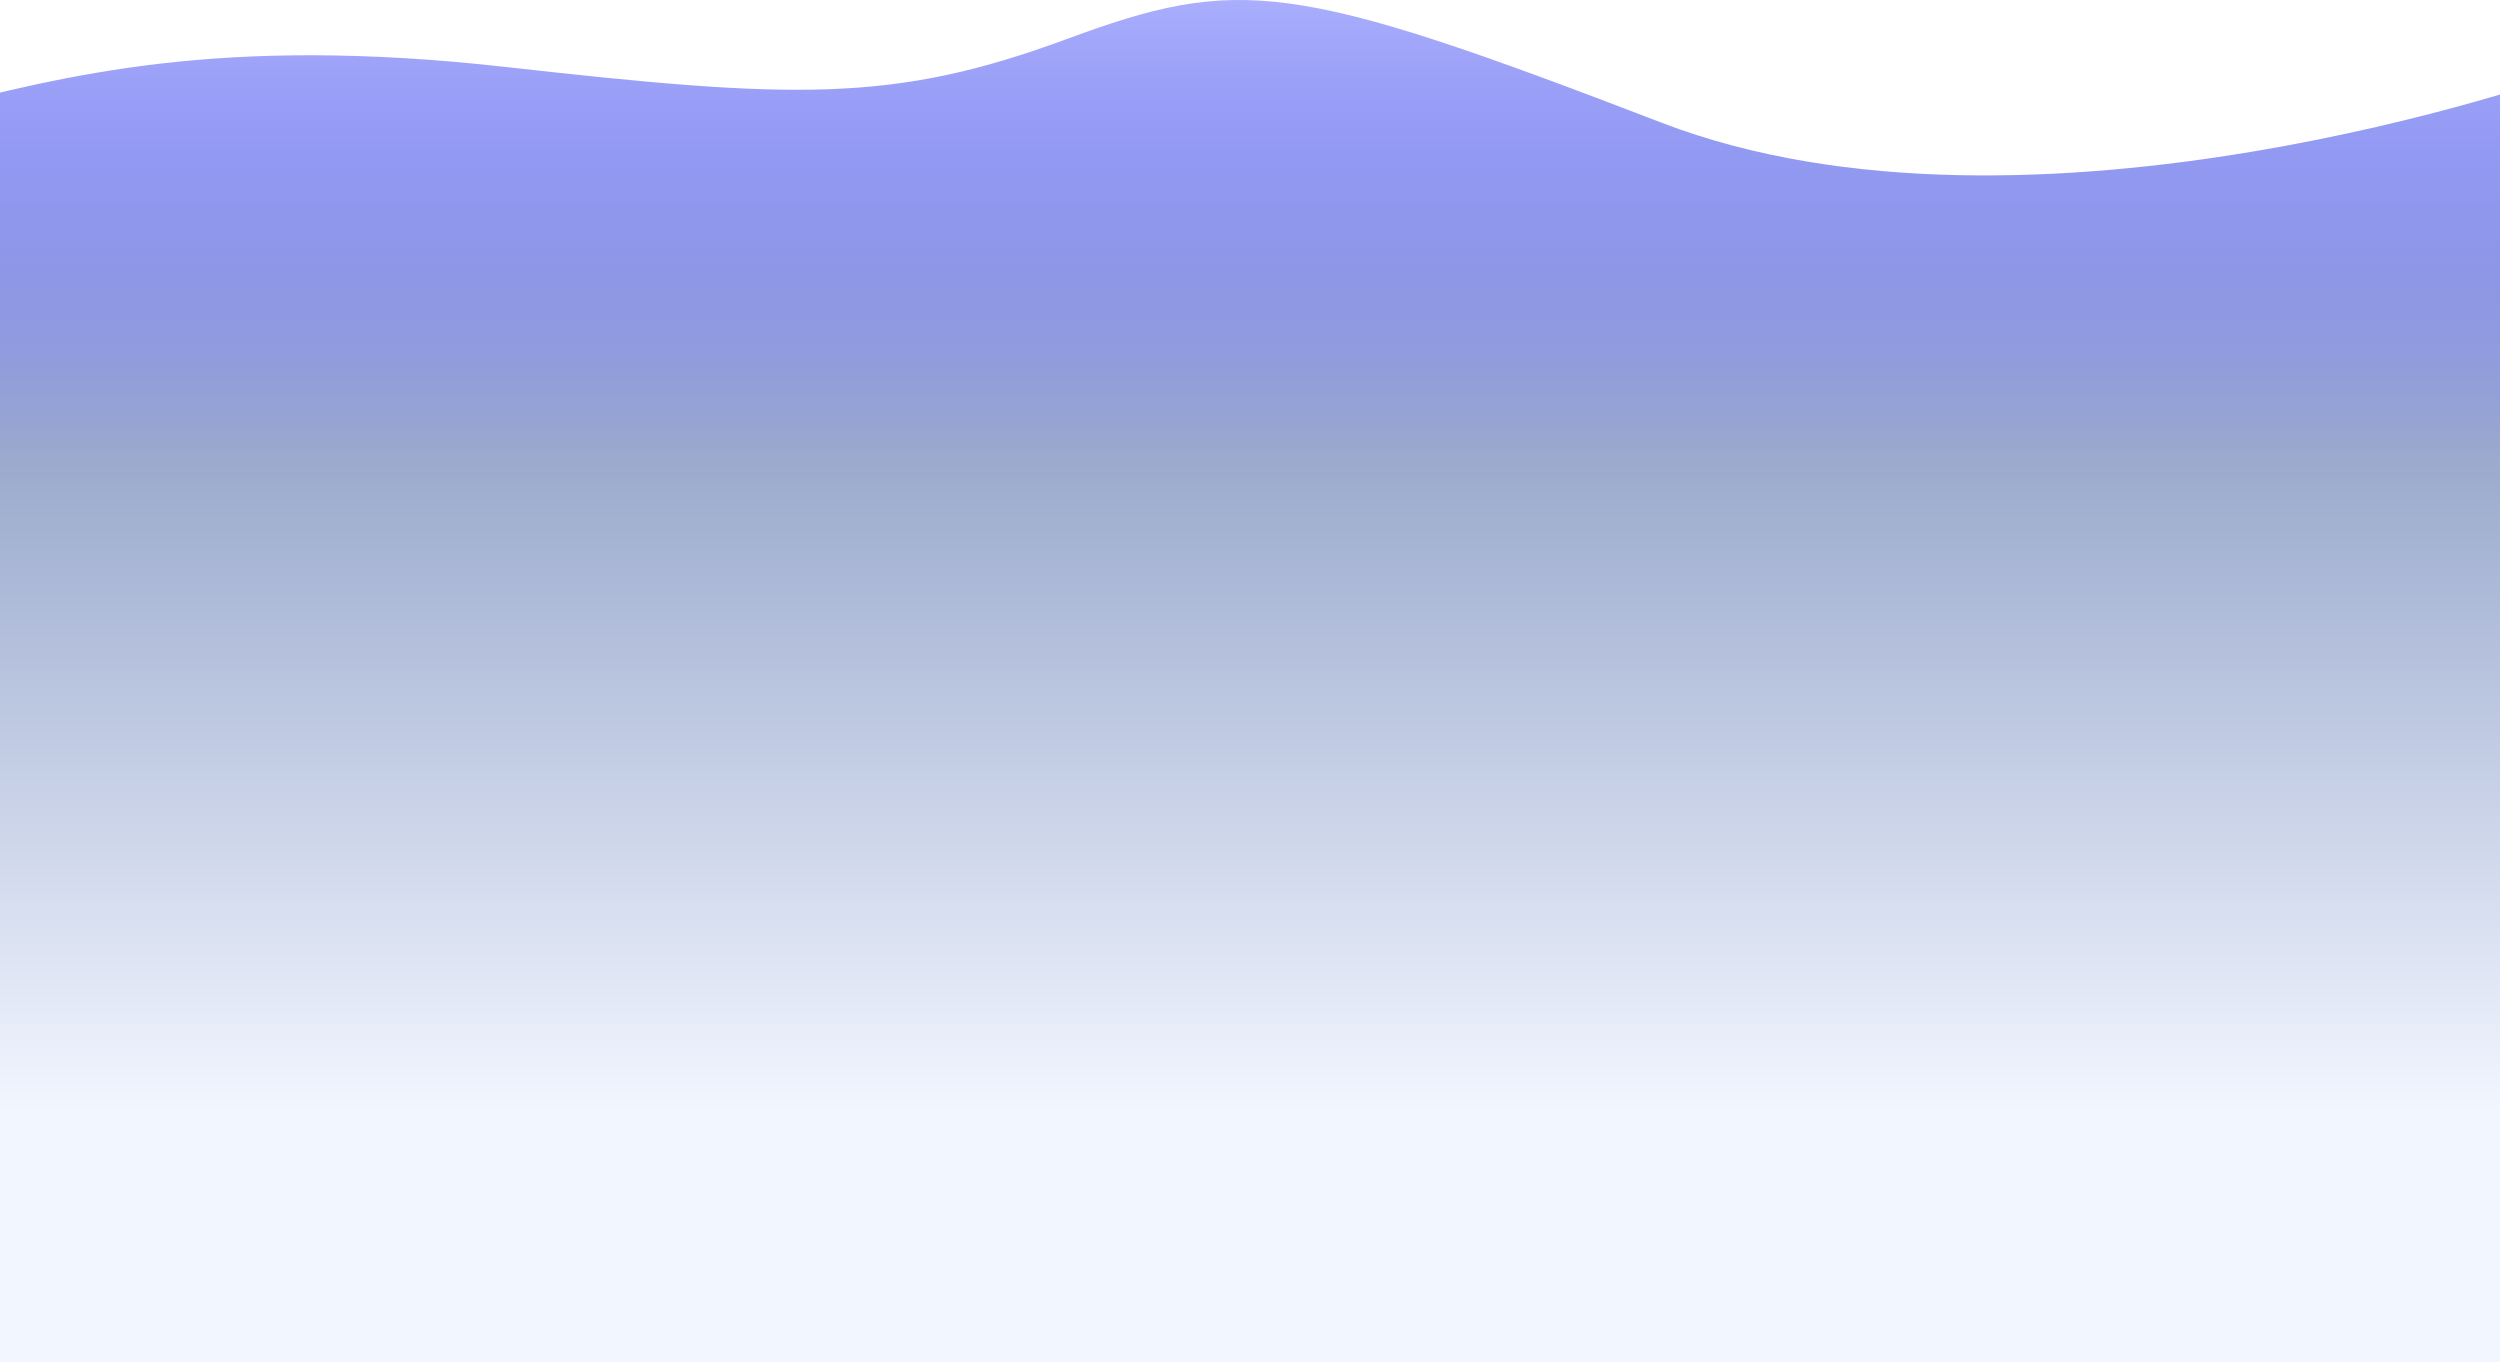
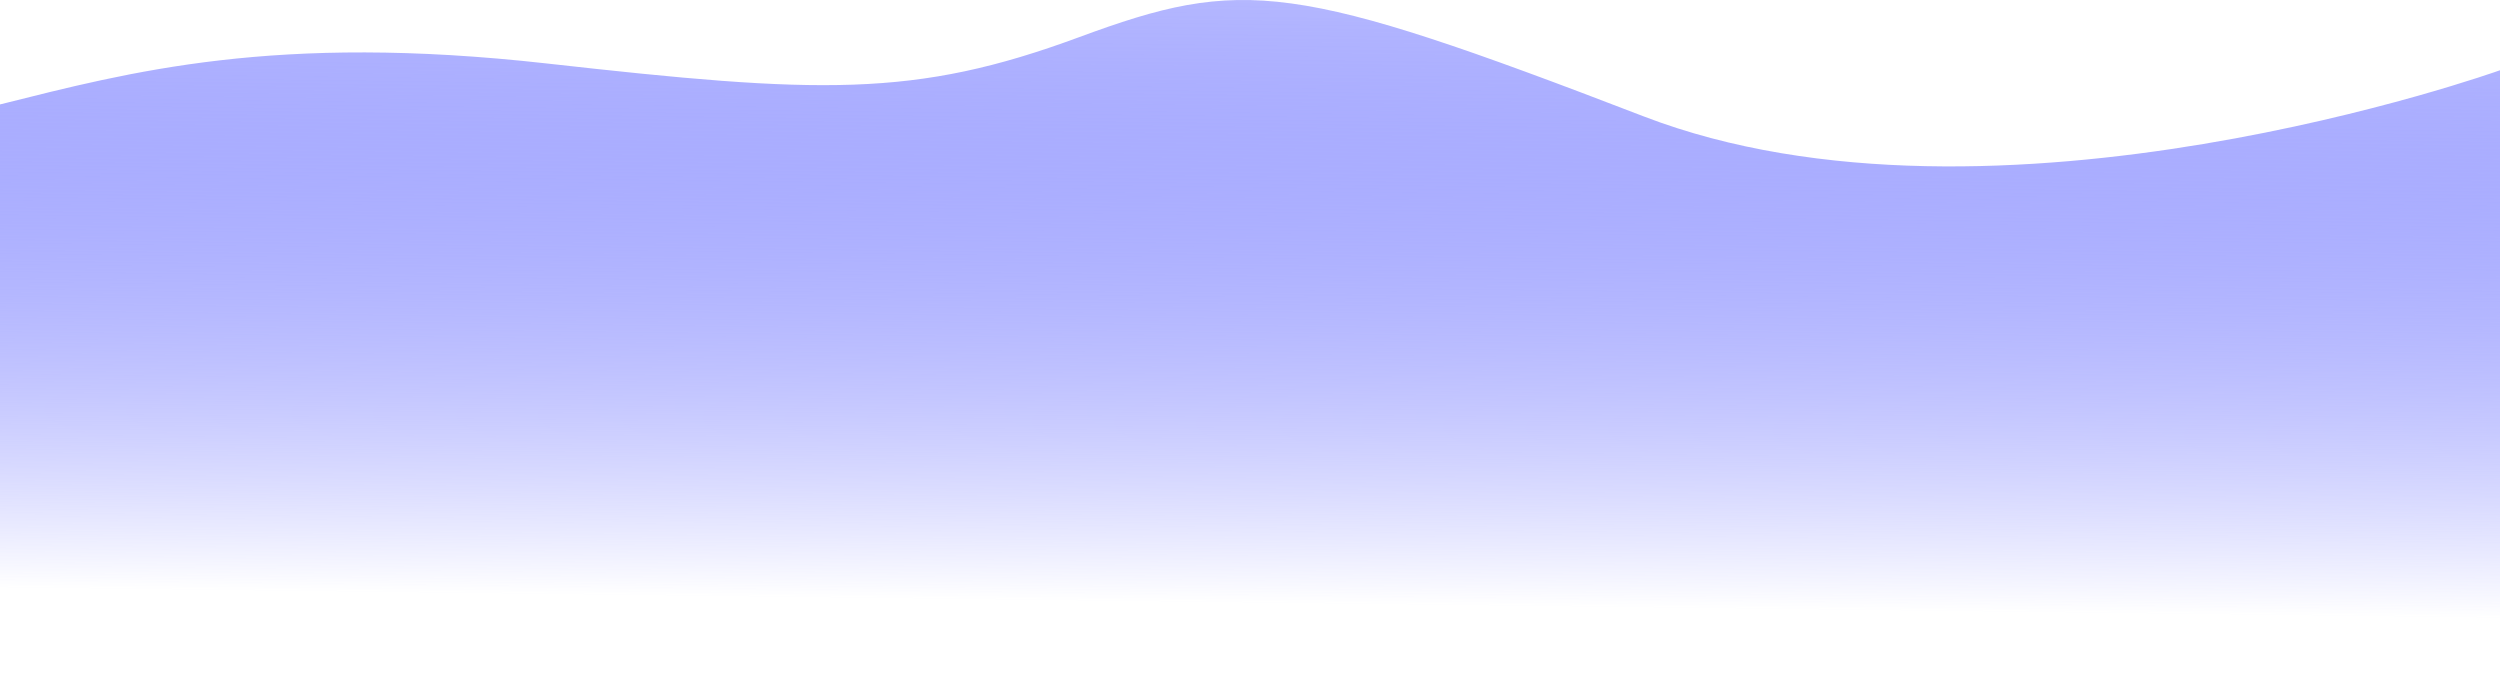
- <svg xmlns="http://www.w3.org/2000/svg" width="1440" height="785" viewBox="0 0 1440 785" fill="none">
-   <path d="M956.995 70.653C744.194 -11.24 713.856 -14.25 613.995 22.653C514.135 59.556 456.523 57.102 291.135 38.556C125.747 20.01 38.118 43.633 -41.004 63.414C-41.004 151.347 -41.004 784.5 -41.004 784.5L1481.1 784.5L1477 42.656C1477 42.656 1170.19 152.696 956.995 70.653Z" fill="url(#paint0_linear)" />
+ <svg xmlns="http://www.w3.org/2000/svg" width="1518" height="412" viewBox="0 0 1518 412" fill="none">
+   <path d="M997.997 70.653C785.195 -11.24 754.857 -14.25 654.997 22.653C555.136 59.556 497.527 57.102 332.139 38.556C166.751 20.01 79.123 43.633 1.41284e-07 63.414C1.41283e-07 151.347 9.16803e-07 411.5 9.16803e-07 411.5L1518 411.5L1518 42.656C1518 42.656 1211.19 152.696 997.997 70.653Z" fill="url(#paint0_linear_321_13035)" />
  <defs>
-     <linearGradient id="paint0_linear" x1="778.885" y1="-51.292" x2="778.885" y2="641.162" gradientUnits="userSpaceOnUse">
+     <linearGradient id="paint0_linear_321_13035" x1="816.5" y1="-44.5" x2="811.5" y2="367" gradientUnits="userSpaceOnUse">
      <stop stop-color="#000AFF" stop-opacity="0.25" />
-       <stop offset="0.456" stop-color="#9BAACD" />
-       <stop offset="1" stop-color="#F2F6FF" />
+       <stop offset="1" stop-color="white" />
    </linearGradient>
  </defs>
</svg>
